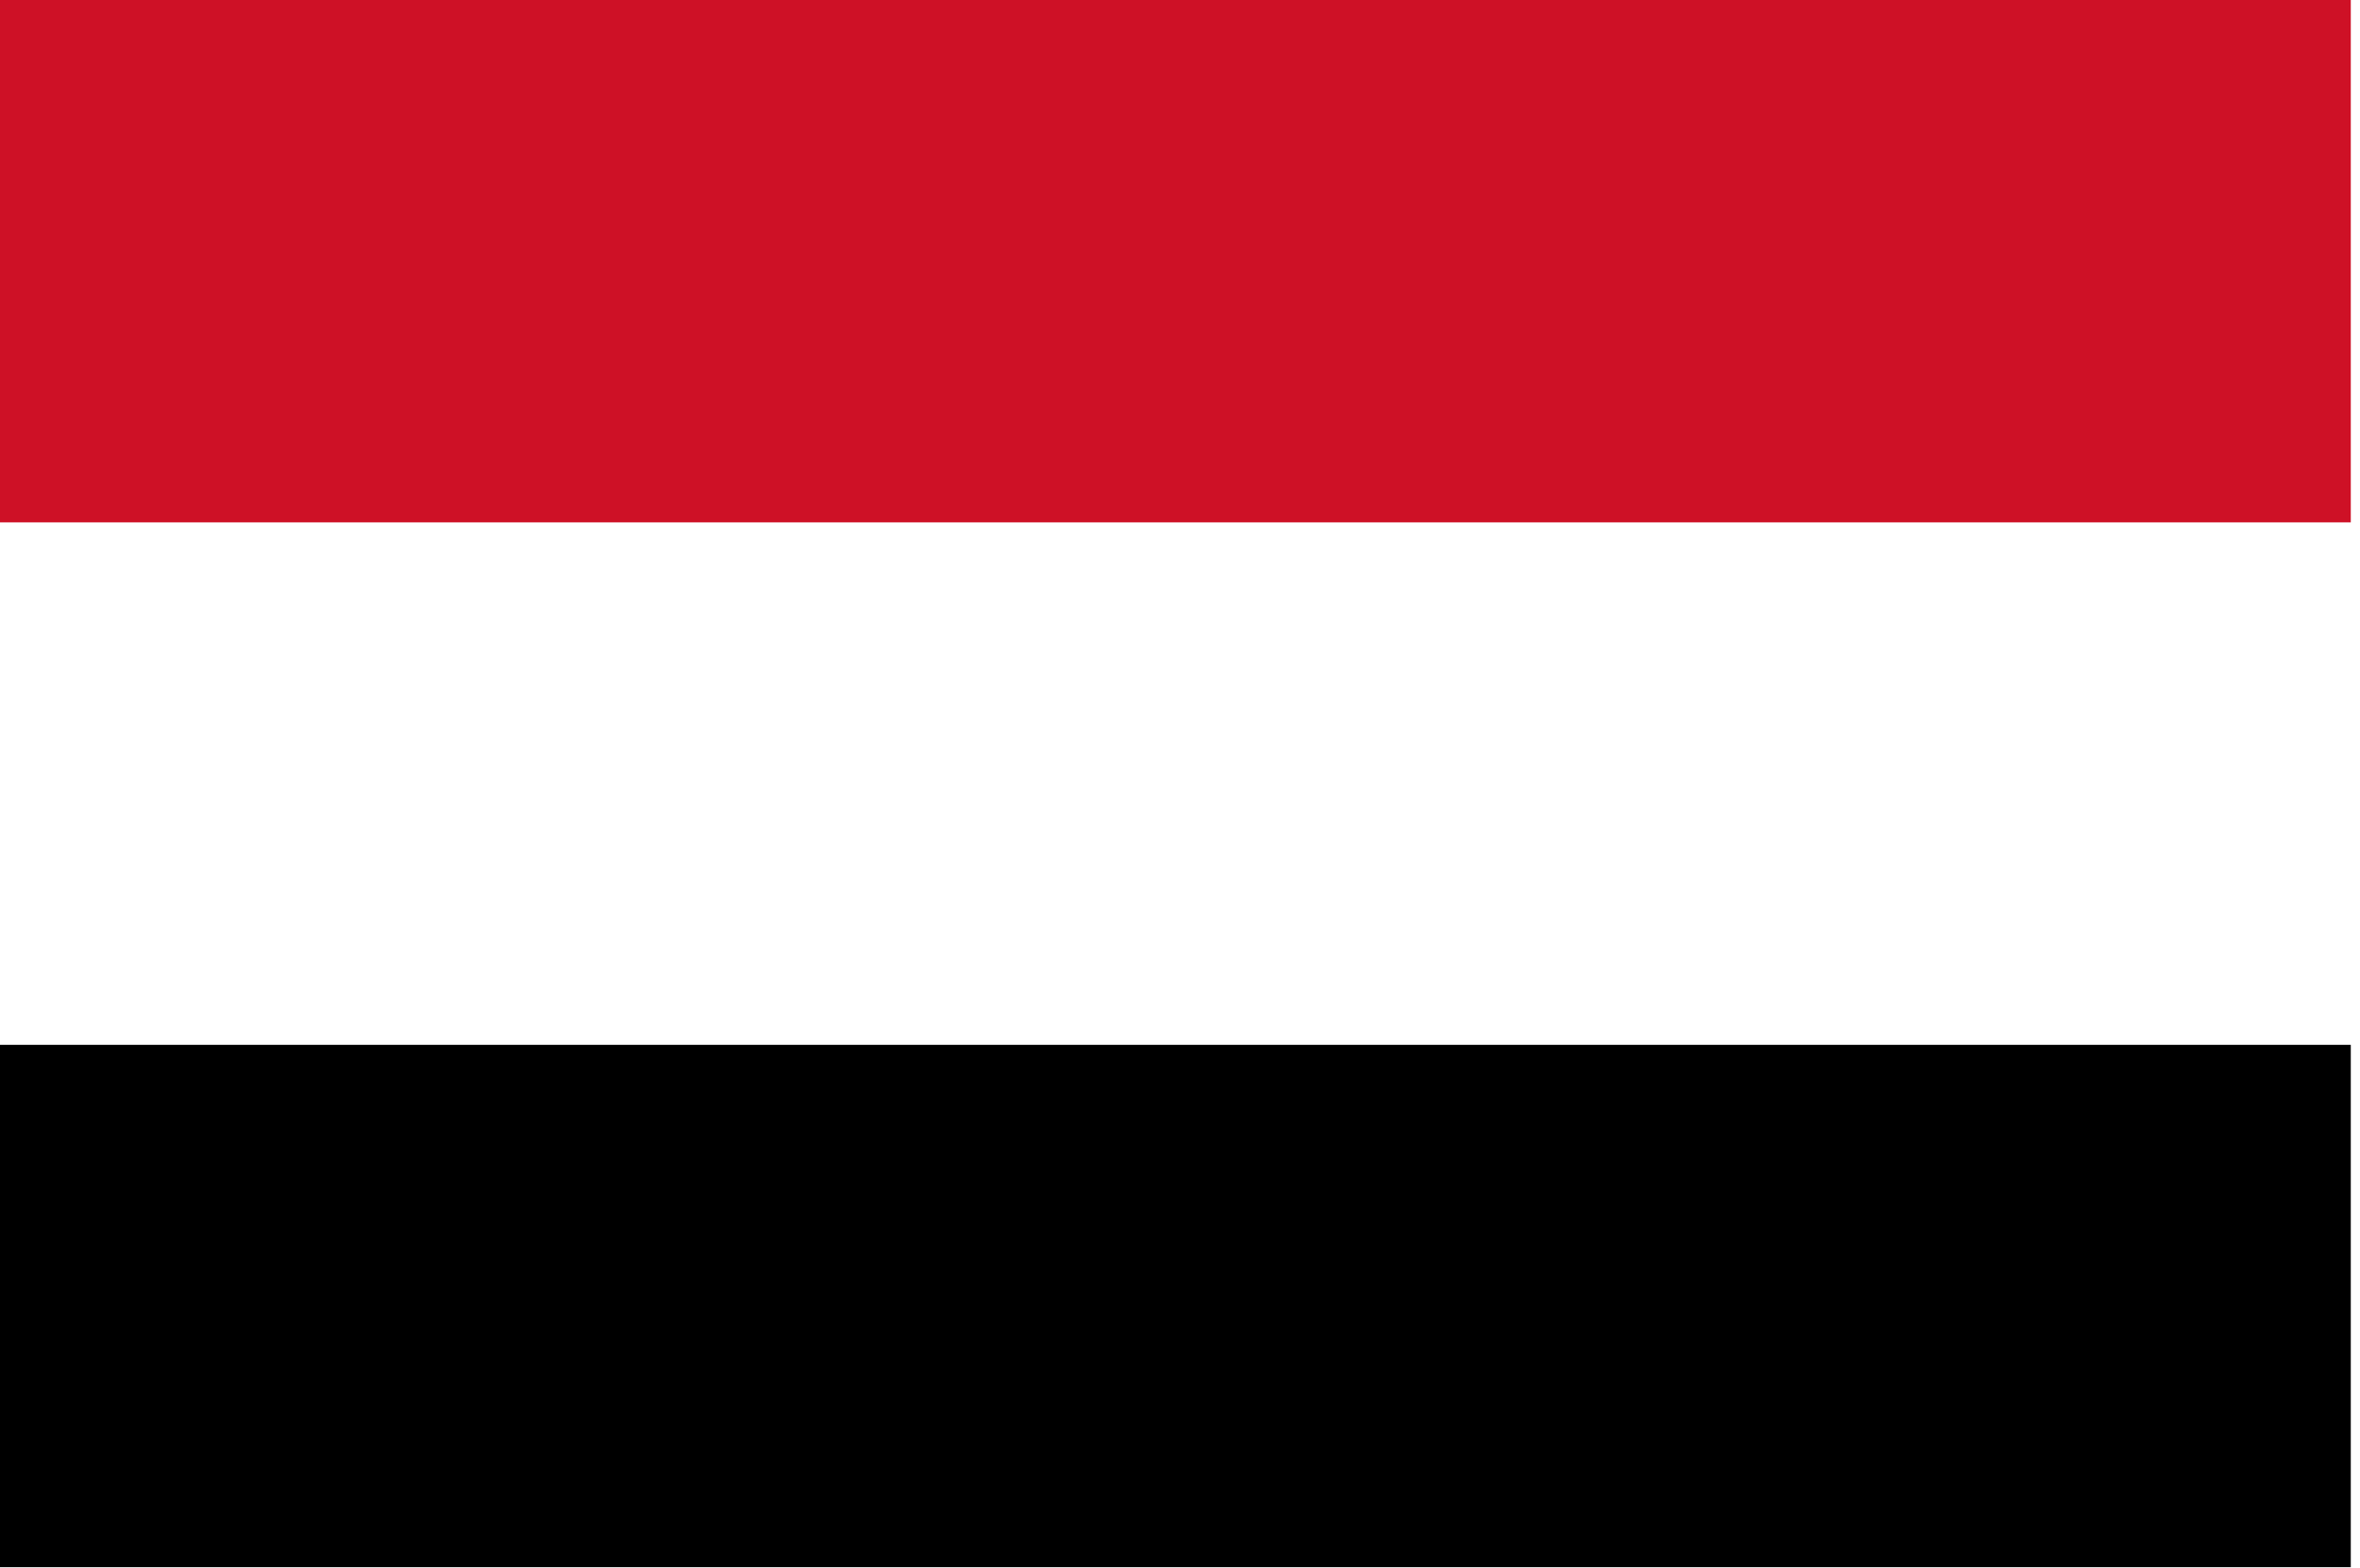
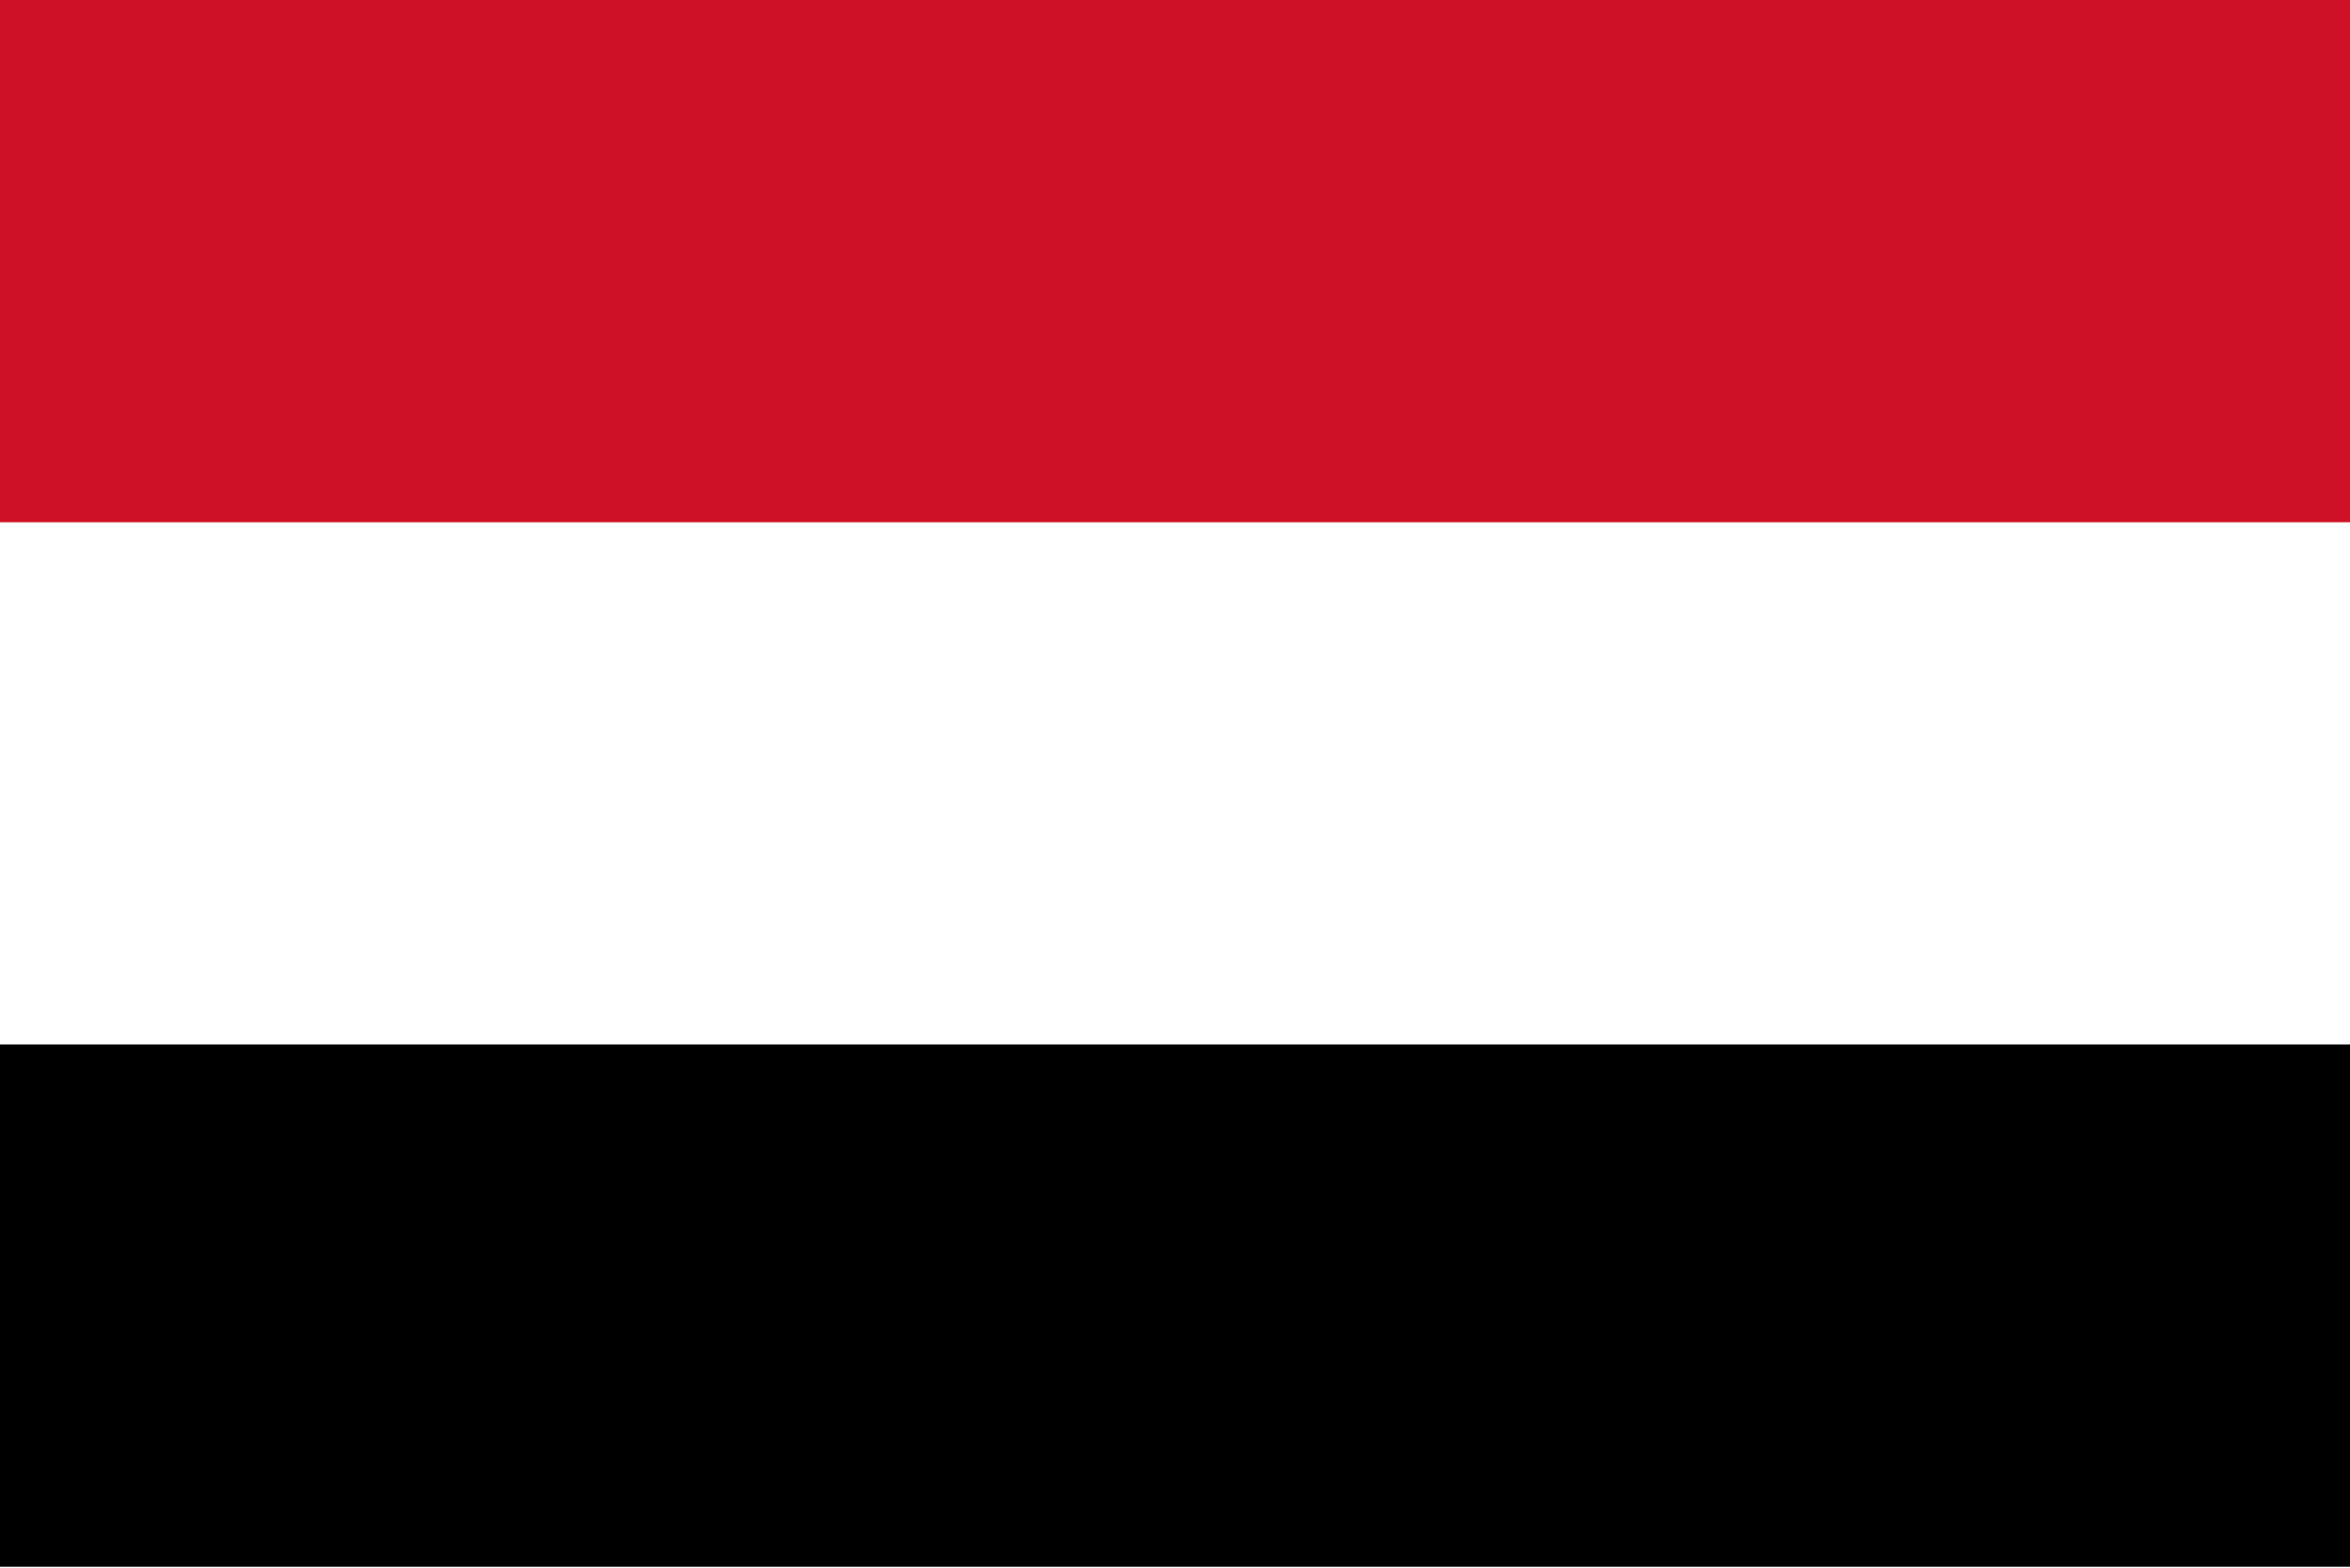
- <svg xmlns="http://www.w3.org/2000/svg" width="128pt" height="85pt" viewBox="0 0 128 85" version="1.1">
+ <svg xmlns="http://www.w3.org/2000/svg" viewBox="0 0 1000 667" version="1.1">
  <defs>
    <clipPath id="clip1">
-       <path d="M 0 0 L 127.68 0 L 127.68 85 L 0 85 Z M 0 0 " />
+       <path d="M 0 0 L 1000 0 L 1000 666.719 L 0 666.719 Z M 0 0 " />
    </clipPath>
    <clipPath id="clip2">
-       <path d="M 0 0 L 127.68 0 L 127.68 29 L 0 29 Z M 0 0 " />
-     </clipPath>
-     <clipPath id="clip3">
-       <path d="M 0 56 L 127.68 56 L 127.68 85 L 0 85 Z M 0 56 " />
+       <path d="M 0 444 L 1000 444 L 1000 666.719 L 0 666.719 Z M 0 444 " />
    </clipPath>
  </defs>
-   <g id="surface1236">
+   <g id="surface1314">
    <g clip-path="url(#clip1)" clip-rule="nonzero">
-       <path style=" stroke:none;fill-rule:evenodd;fill:rgb(99.998%,99.998%,99.998%);fill-opacity:1;" d="M 0 85 L 0 0 L 127.5 0 L 127.5 85 Z M 0 85 " />
+       <path style=" stroke:none;fill-rule:evenodd;fill:rgb(99.998%,99.998%,99.998%);fill-opacity:1;" d="M 0 666.668 L 0 0 L 1000 0 L 1000 666.668 Z M 0 666.668 " />
    </g>
+     <path style=" stroke:none;fill-rule:evenodd;fill:rgb(80.783%,6.667%,14.902%);fill-opacity:1;" d="M 0 0 L 1000 0 L 1000 222.223 L 0 222.223 Z M 0 0 " />
    <g clip-path="url(#clip2)" clip-rule="nonzero">
-       <path style=" stroke:none;fill-rule:evenodd;fill:rgb(80.783%,6.667%,14.902%);fill-opacity:1;" d="M 0 0 L 127.5 0 L 127.5 28.332 L 0 28.332 Z M 0 0 " />
-     </g>
-     <g clip-path="url(#clip3)" clip-rule="nonzero">
-       <path style=" stroke:none;fill-rule:evenodd;fill:rgb(0%,0%,0%);fill-opacity:1;" d="M 0 56.668 L 127.5 56.668 L 127.5 85 L 0 85 Z M 0 56.668 " />
+       <path style=" stroke:none;fill-rule:evenodd;fill:rgb(0%,0%,0%);fill-opacity:1;" d="M 0 444.445 L 1000 444.445 L 1000 666.668 L 0 666.668 Z M 0 444.445 " />
    </g>
  </g>
</svg>
